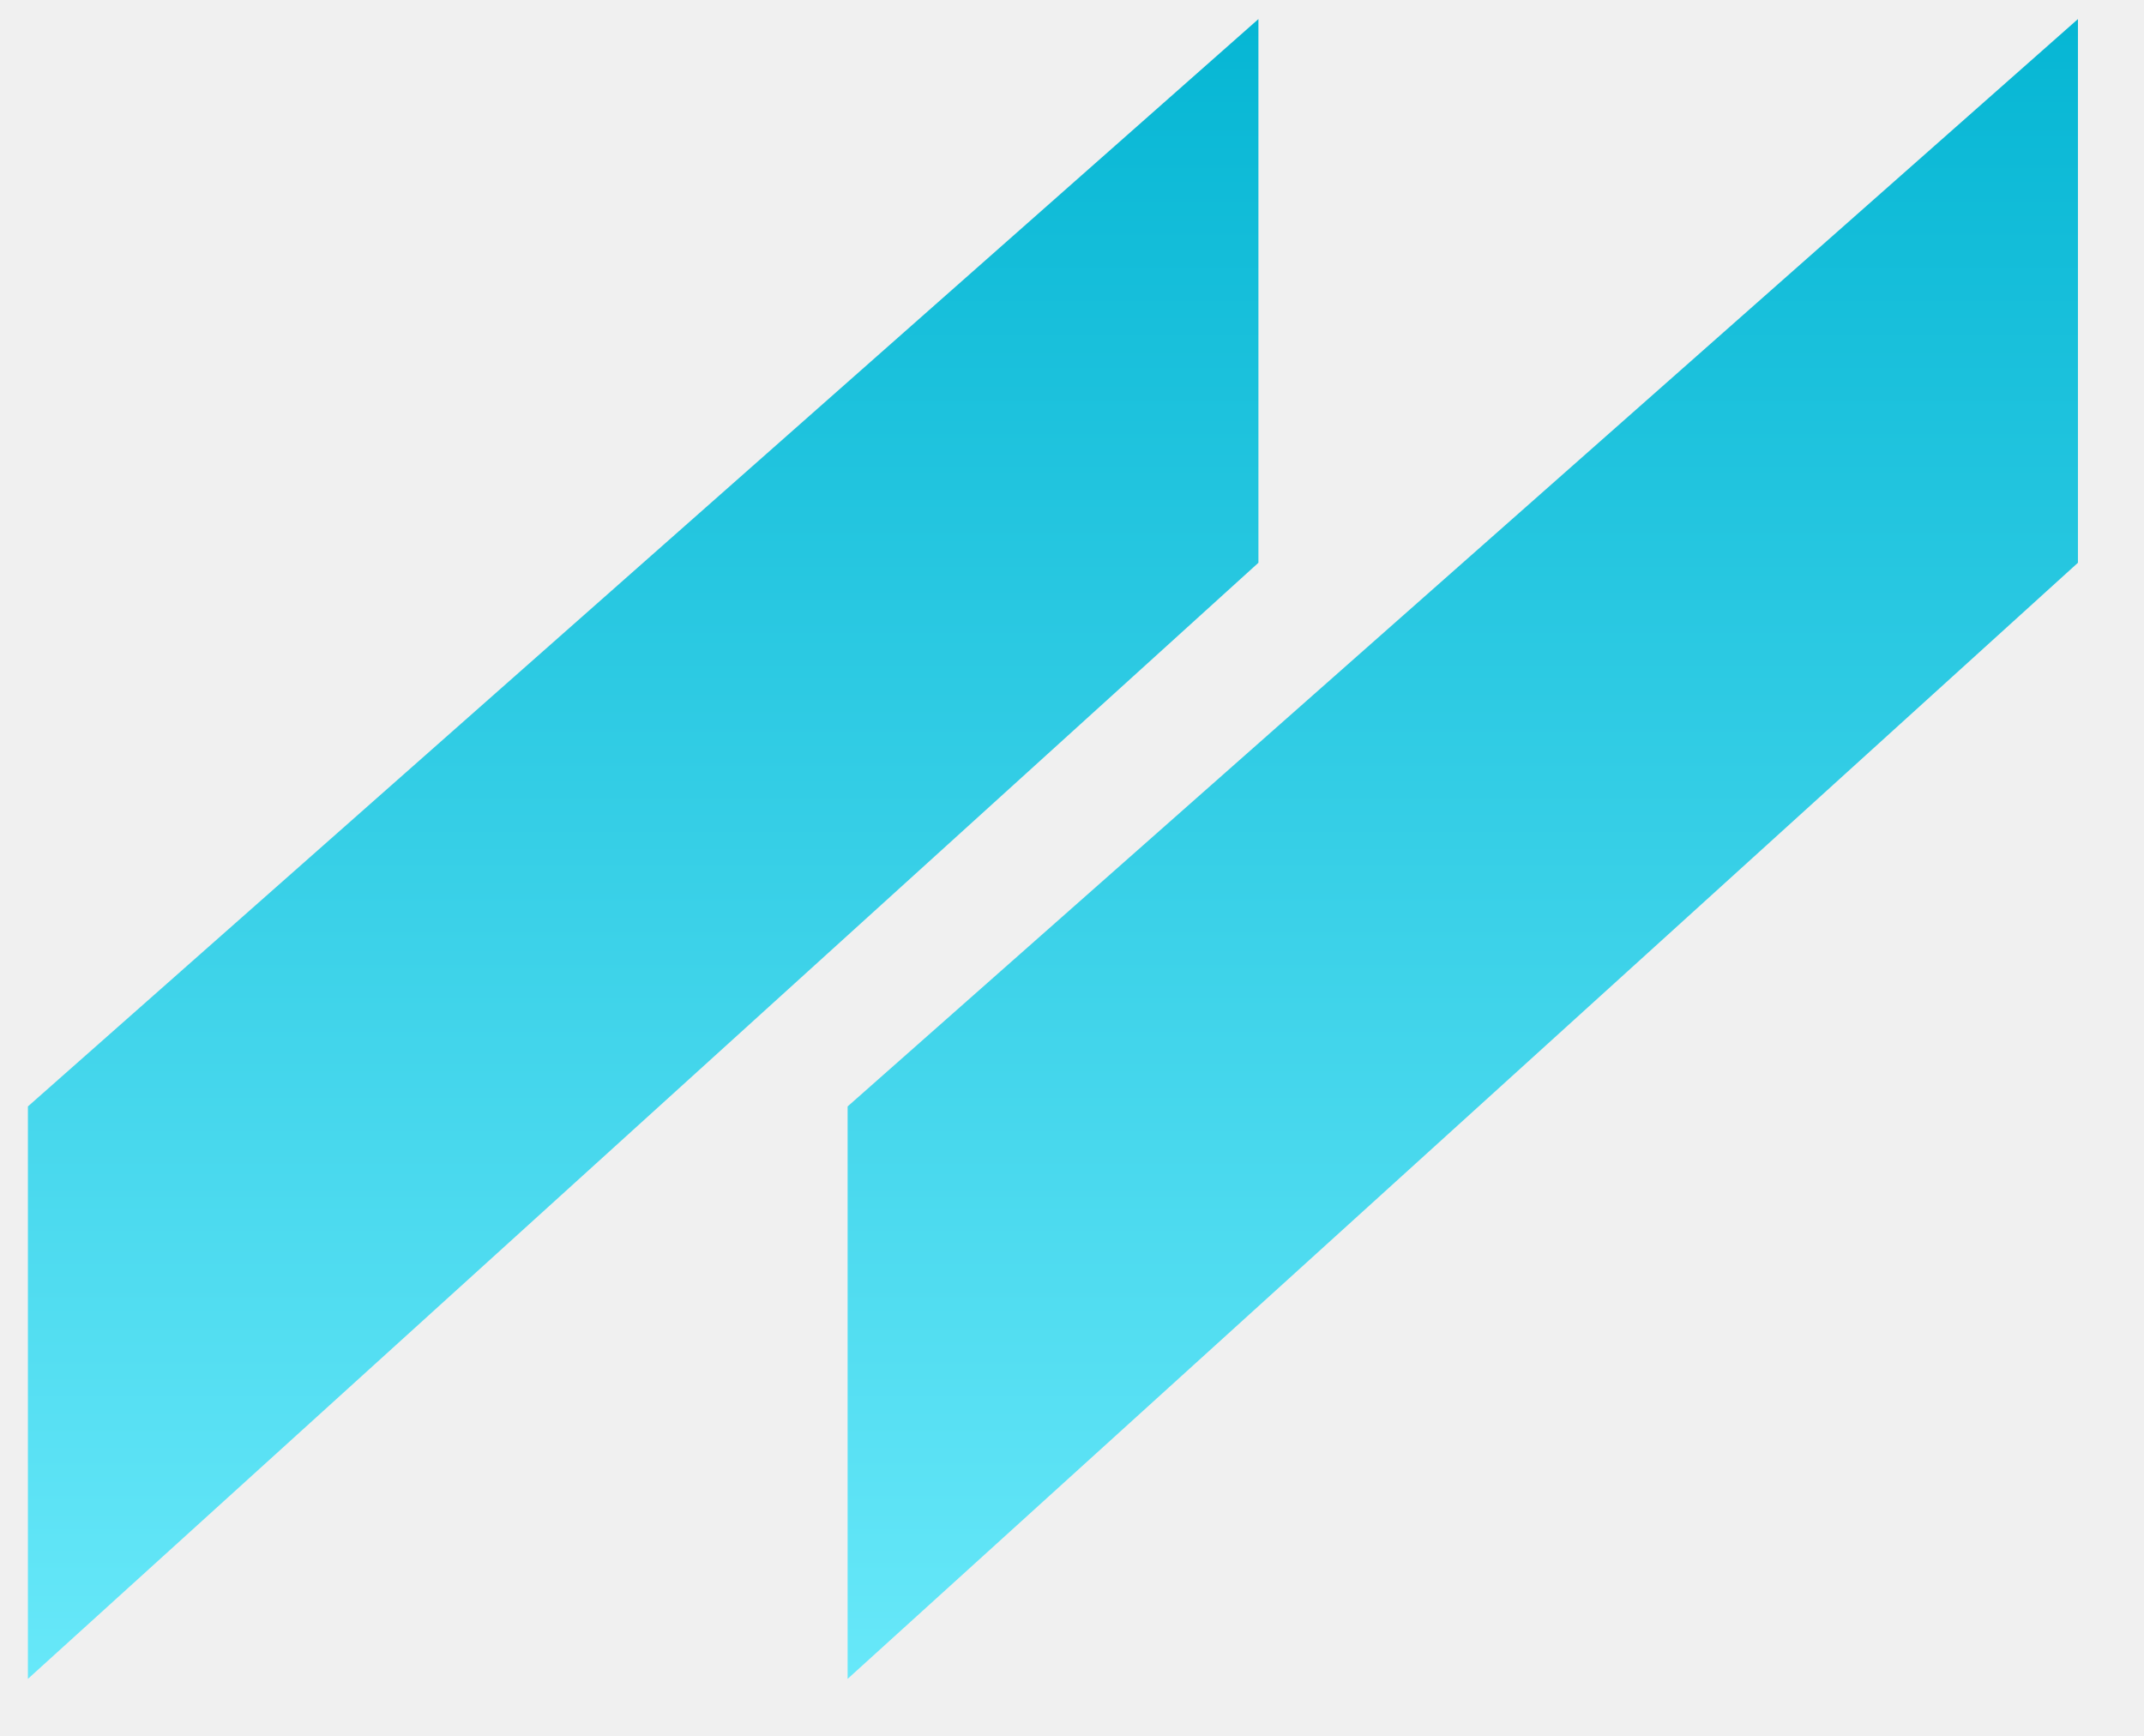
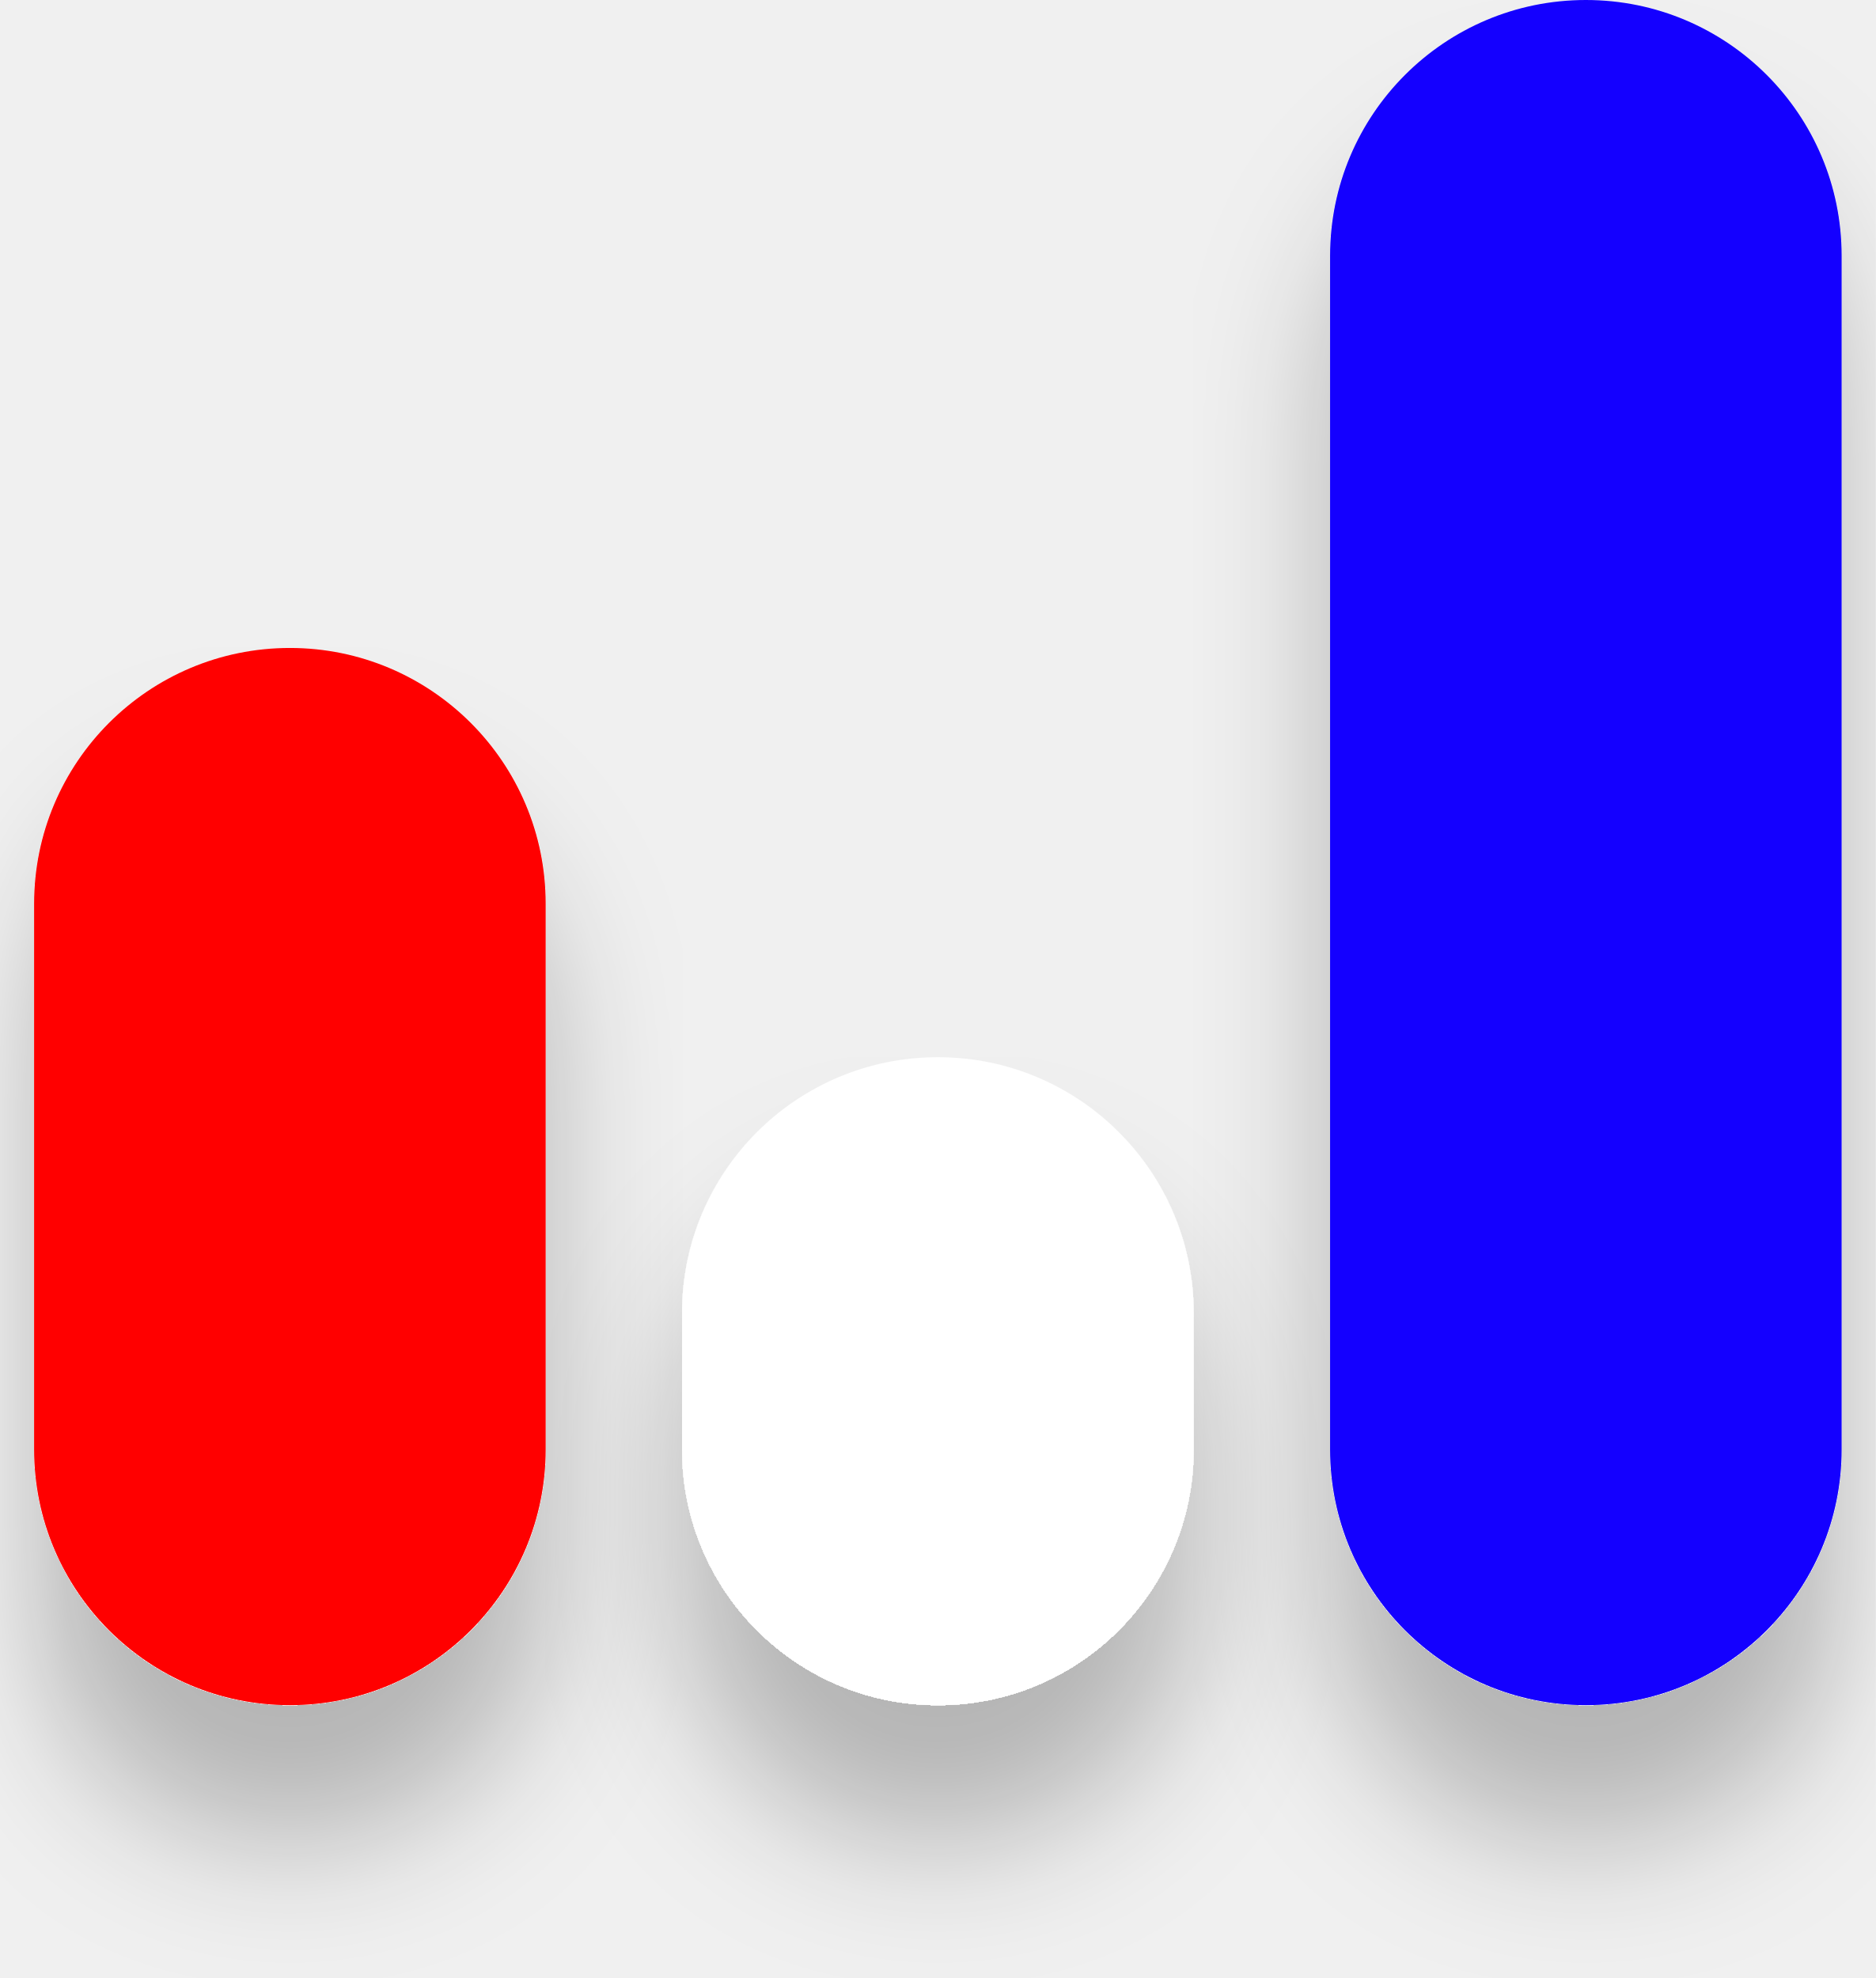
- <svg xmlns="http://www.w3.org/2000/svg" xmlns:xlink="http://www.w3.org/1999/xlink" version="1.1" preserveAspectRatio="xMidYMid meet" viewBox="344.564 330.278 111.737 91.218" width="53.87" height="43.61">
-   <defs>
-     <path d="M453.3 331.28L453.3 359.85L388.64 418.5L388.64 388.42L453.3 331.28Z" id="aFZf6T5ED" />
-     <linearGradient id="gradientb2ThqnP5Op" gradientUnits="userSpaceOnUse" x1="420.97" y1="331.28" x2="420.97" y2="418.5">
-       <stop style="stop-color: #06b6d4;stop-opacity: 1" offset="0%" />
-       <stop style="stop-color: #67e8f9;stop-opacity: 1" offset="100%" />
-     </linearGradient>
-     <path d="M410.23 331.28L410.23 359.85L345.56 418.5L345.56 388.42L410.23 331.28Z" id="a9fehgwfM" />
-     <linearGradient id="gradientk1wNV9Ostb" gradientUnits="userSpaceOnUse" x1="377.89" y1="331.28" x2="377.89" y2="418.5">
-       <stop style="stop-color: #06b6d4;stop-opacity: 1" offset="0%" />
-       <stop style="stop-color: #67e8f9;stop-opacity: 1" offset="100%" />
-     </linearGradient>
-   </defs>
-   <g>
-     <g>
-       <use xlink:href="#aFZf6T5ED" opacity="1" fill="url(#gradientb2ThqnP5Op)" />
+ <svg xmlns="http://www.w3.org/2000/svg" width="55" height="58" viewBox="0 0 55 58" fill="none">
+   <g clip-path="url(#clip0)">
+     <g filter="url(#filter0_d)">
+       <rect x="1" y="50" width="31" height="15" rx="7.5" transform="rotate(-90 1 50)" fill="#FF0000" />
    </g>
-     <g>
-       <use xlink:href="#a9fehgwfM" opacity="1" fill="url(#gradientk1wNV9Ostb)" />
+     <g filter="url(#filter1_d)">
+       <rect x="39" y="50" width="50" height="15" rx="7.5" transform="rotate(-90 39 50)" fill="#1400FF" />
+     </g>
+     <g filter="url(#filter2_d)">
+       <rect x="20" y="50" width="19" height="15" rx="7.5" transform="rotate(-90 20 50)" fill="white" />
    </g>
  </g>
+   <defs>
+     <filter id="filter0_d" x="-3" y="19" width="23" height="39" filterUnits="userSpaceOnUse" color-interpolation-filters="sRGB">
+       <feFlood flood-opacity="0" result="BackgroundImageFix" />
+       <feColorMatrix in="SourceAlpha" type="matrix" values="0 0 0 0 0 0 0 0 0 0 0 0 0 0 0 0 0 0 127 0" result="hardAlpha" />
+       <feOffset dy="4" />
+       <feGaussianBlur stdDeviation="2" />
+       <feComposite in2="hardAlpha" operator="out" />
+       <feColorMatrix type="matrix" values="0 0 0 0 0 0 0 0 0 0 0 0 0 0 0 0 0 0 0.25 0" />
+       <feBlend mode="normal" in2="BackgroundImageFix" result="effect1_dropShadow" />
+       <feBlend mode="normal" in="SourceGraphic" in2="effect1_dropShadow" result="shape" />
+     </filter>
+     <filter id="filter1_d" x="35" y="0" width="23" height="58" filterUnits="userSpaceOnUse" color-interpolation-filters="sRGB">
+       <feFlood flood-opacity="0" result="BackgroundImageFix" />
+       <feColorMatrix in="SourceAlpha" type="matrix" values="0 0 0 0 0 0 0 0 0 0 0 0 0 0 0 0 0 0 127 0" result="hardAlpha" />
+       <feOffset dy="4" />
+       <feGaussianBlur stdDeviation="2" />
+       <feComposite in2="hardAlpha" operator="out" />
+       <feColorMatrix type="matrix" values="0 0 0 0 0 0 0 0 0 0 0 0 0 0 0 0 0 0 0.25 0" />
+       <feBlend mode="normal" in2="BackgroundImageFix" result="effect1_dropShadow" />
+       <feBlend mode="normal" in="SourceGraphic" in2="effect1_dropShadow" result="shape" />
+     </filter>
+     <filter id="filter2_d" x="16" y="31" width="23" height="27" filterUnits="userSpaceOnUse" color-interpolation-filters="sRGB">
+       <feFlood flood-opacity="0" result="BackgroundImageFix" />
+       <feColorMatrix in="SourceAlpha" type="matrix" values="0 0 0 0 0 0 0 0 0 0 0 0 0 0 0 0 0 0 127 0" result="hardAlpha" />
+       <feOffset dy="4" />
+       <feGaussianBlur stdDeviation="2" />
+       <feComposite in2="hardAlpha" operator="out" />
+       <feColorMatrix type="matrix" values="0 0 0 0 0 0 0 0 0 0 0 0 0 0 0 0 0 0 0.25 0" />
+       <feBlend mode="normal" in2="BackgroundImageFix" result="effect1_dropShadow" />
+       <feBlend mode="normal" in="SourceGraphic" in2="effect1_dropShadow" result="shape" />
+     </filter>
+     <clipPath id="clip0">
+       <rect width="55" height="58" fill="white" />
+     </clipPath>
+   </defs>
</svg>
